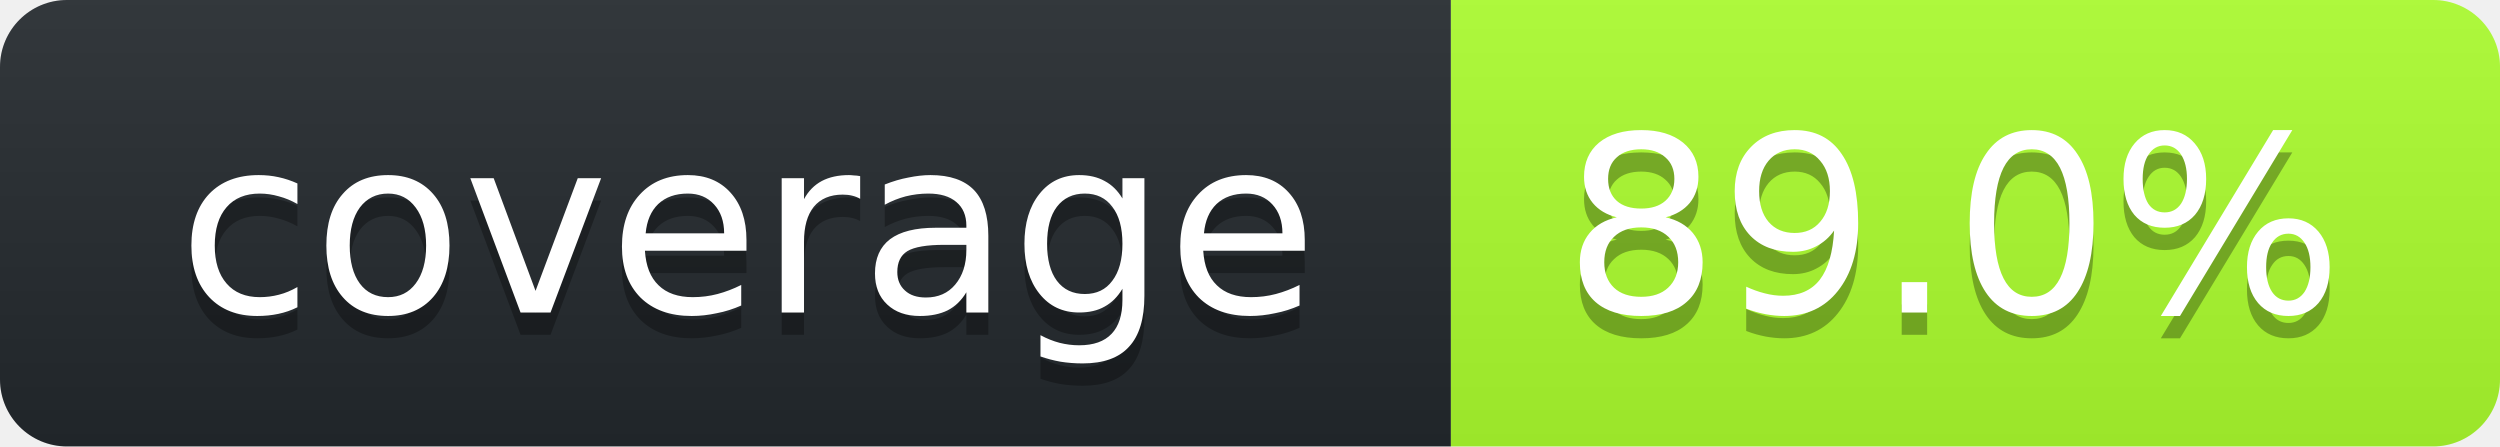
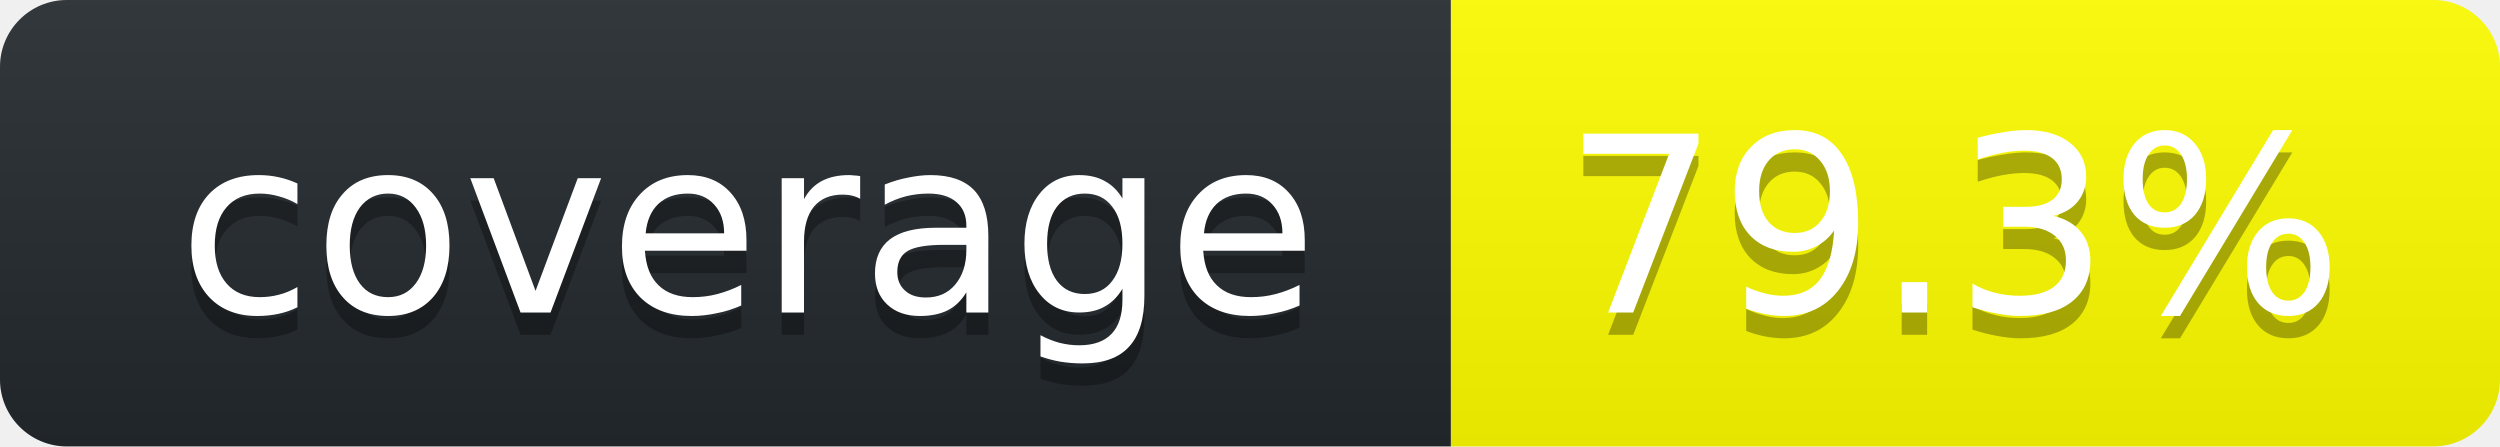
<svg xmlns="http://www.w3.org/2000/svg" width="112" height="20">
  <linearGradient id="smooth" x2="0" y2="100%">
    <stop stop-opacity=".1" offset="0" stop-color="#bbb" />
    <stop offset="1" stop-opacity=".1" />
  </linearGradient>
  <clipPath id="round">
    <rect width="112" rx="3" height="20" fill="#fff" />
  </clipPath>
  <g clip-path="url(#round)">
    <rect width="65" fill="#24292E" height="20" />
-     <rect width="47" x="65" fill="#ADFF2F" height="20" />
+     <rect width="47" x="65" fill="#FFFF00" height="20" />
    <rect width="112" fill="url(#smooth)" height="20" />
  </g>
  <g font-family="DejaVu Sans,Verdana,Geneva,sans-serif" font-size="11" fill="#fff" text-anchor="middle">
    <text y="15" fill="#010101" x="33.5" fill-opacity=".3">coverage</text>
    <text y="14" x="33.5">coverage</text>
-     <text x="87.5" fill-opacity=".3" fill="#010101" y="15">89.0%</text>
-     <text y="14" x="87.5">89.0%</text>
+     <text x="87.5" fill-opacity=".3" fill="#010101" y="15">79.3%</text>
+     <text y="14" x="87.5">79.3%</text>
  </g>
</svg>
